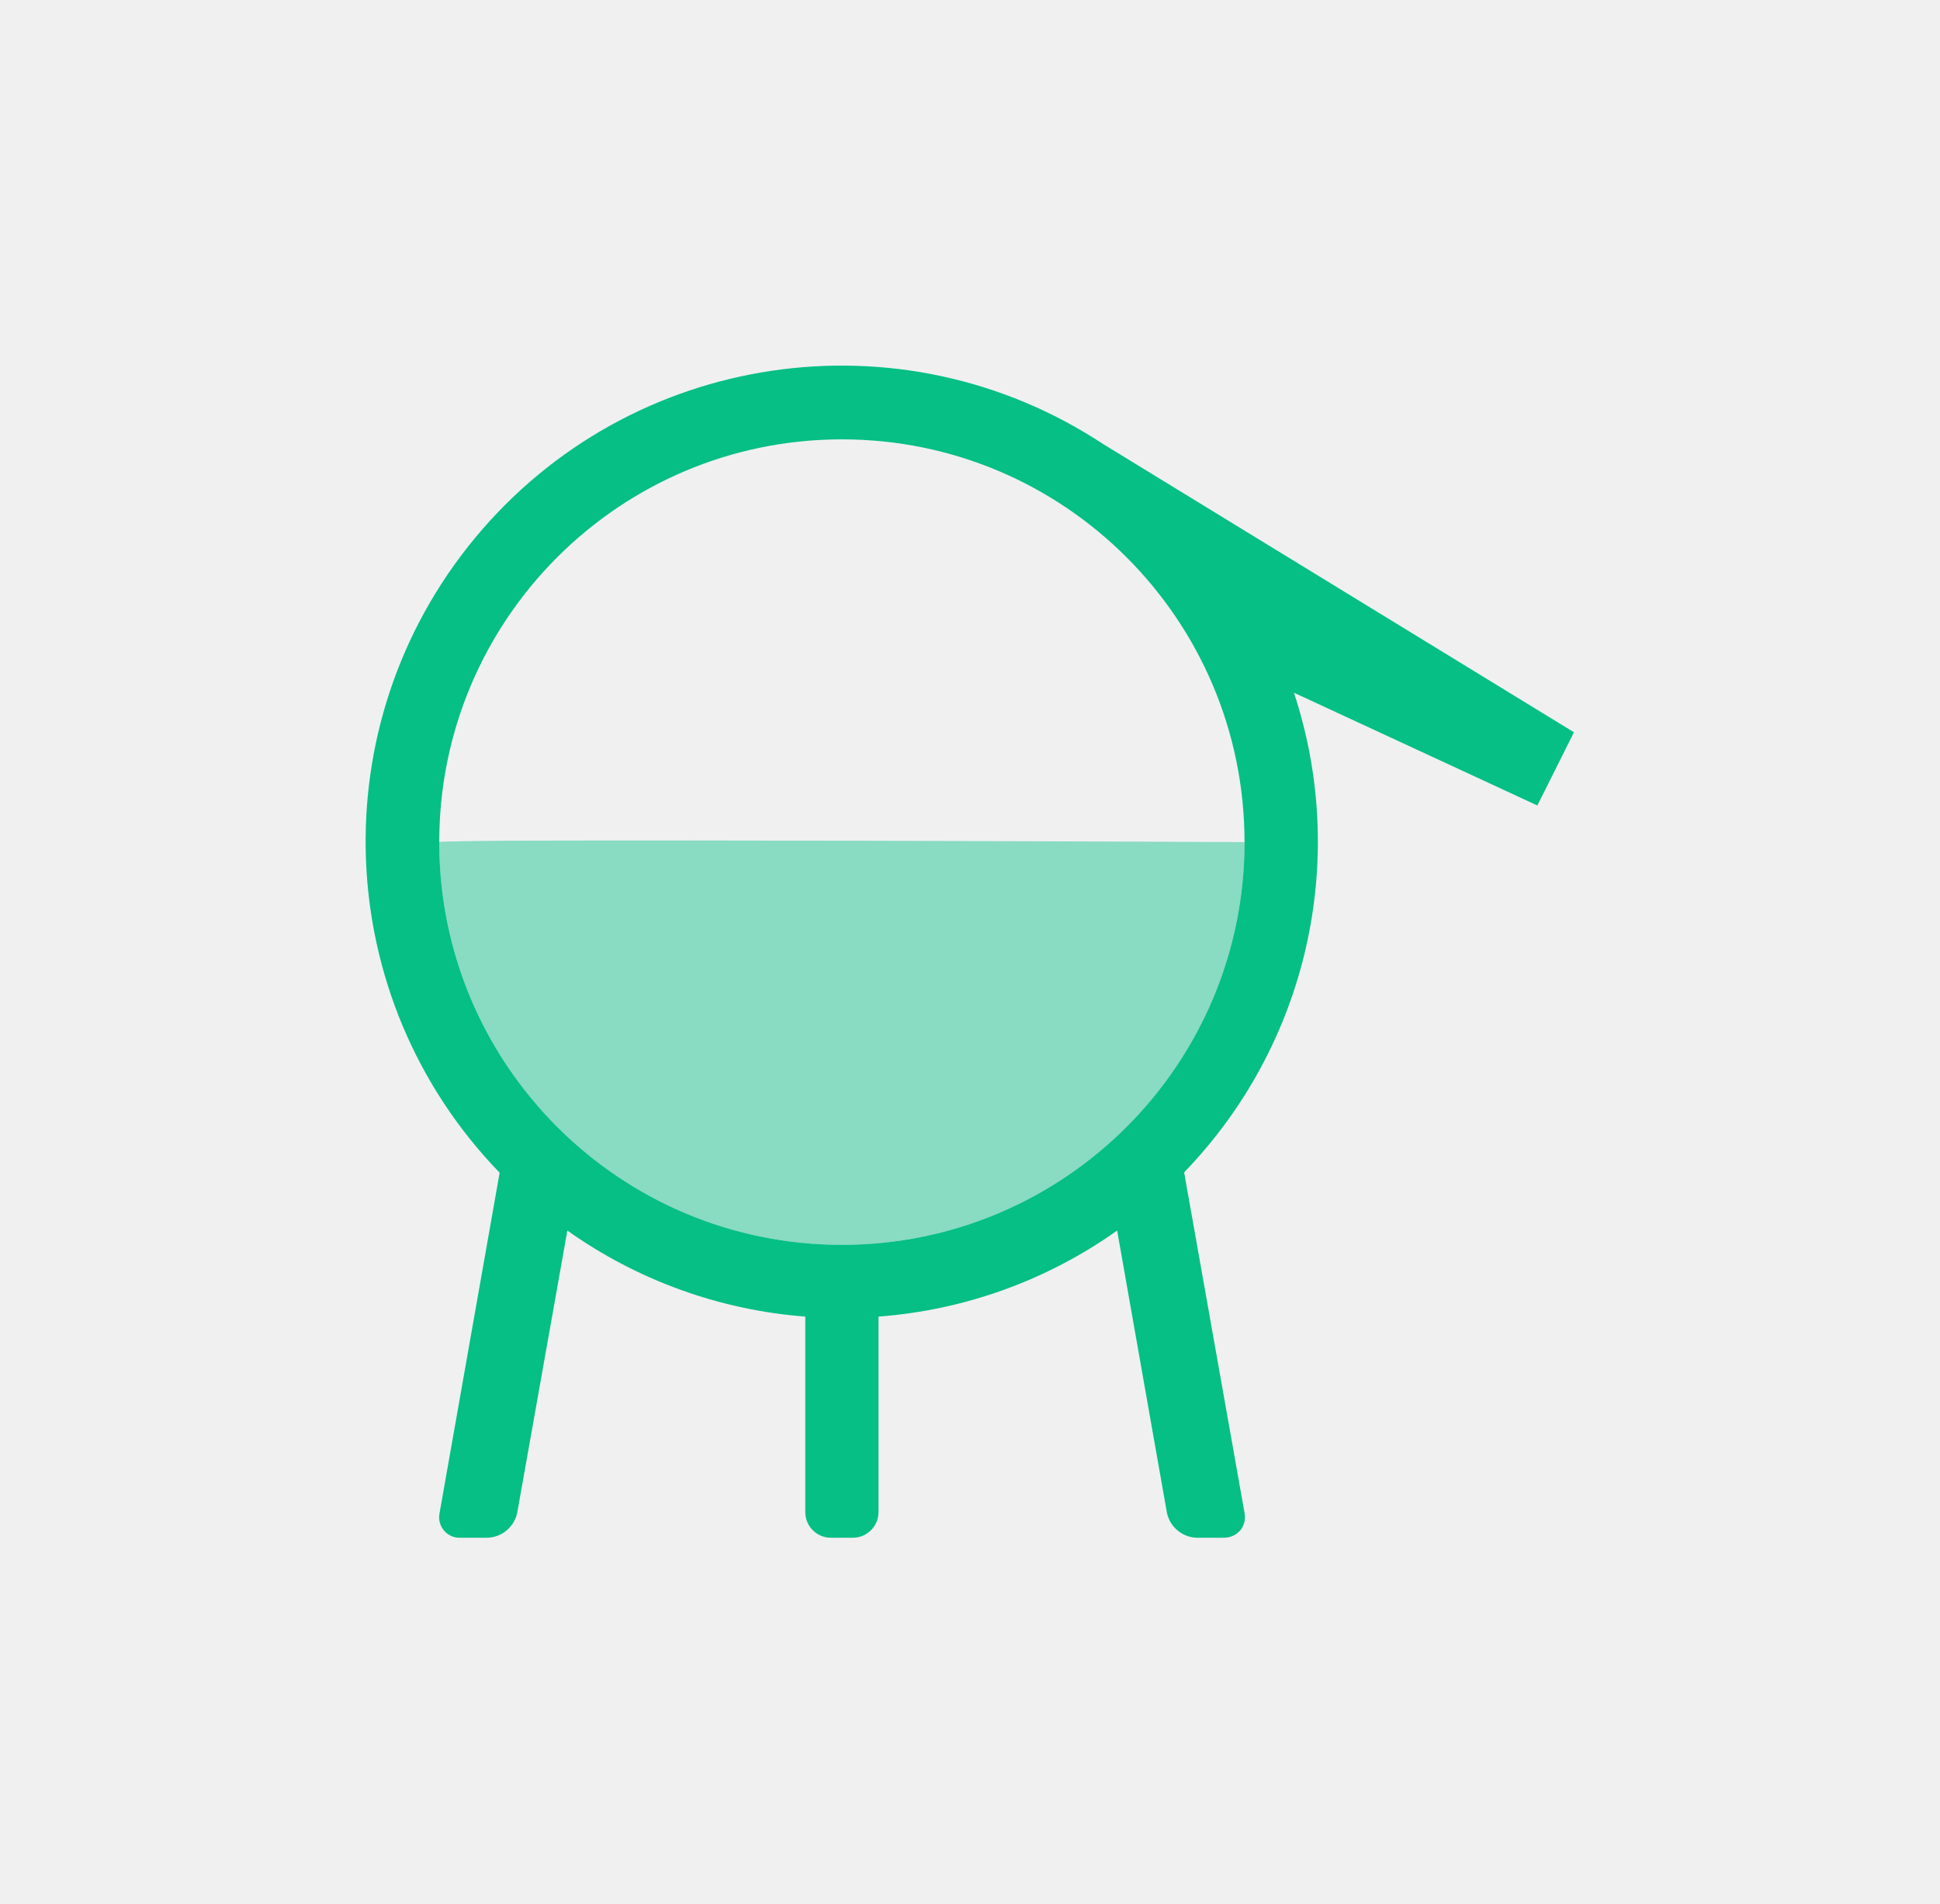
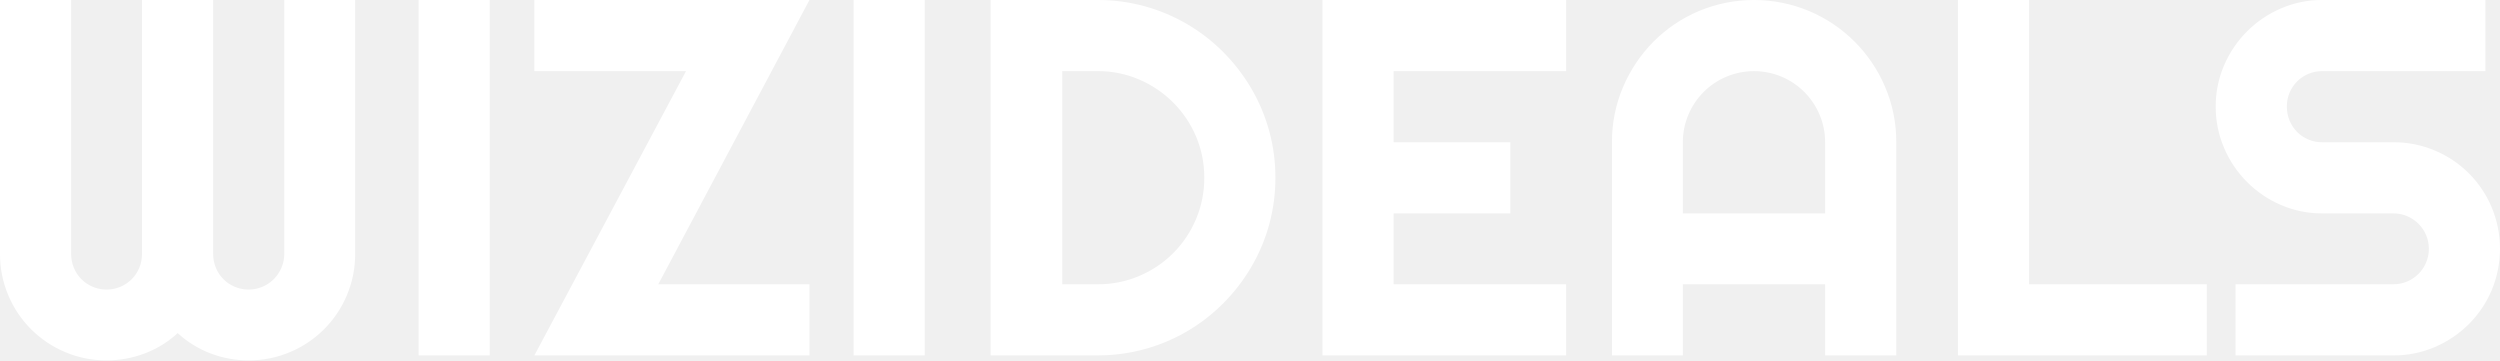
- <svg xmlns="http://www.w3.org/2000/svg" width="53" height="52" viewBox="-10 -10 53 52">
-   <g fill="#05BF85" fill-rule="evenodd">
-     <path d="M20.14 2.13L33 10l-1 2-6.65-3.08a12.99 12.99 0 0 1-3 13.1l1.65 9.3c.07.38-.2.68-.57.68h-.74a.86.86 0 0 1-.81-.68l-1.36-7.71A12.93 12.93 0 0 1 14 25.96v5.34a.7.7 0 0 1-.7.7h-.6a.7.7 0 0 1-.7-.7v-5.34a12.93 12.93 0 0 1-6.5-2.35l-1.37 7.71a.86.86 0 0 1-.81.68h-.73a.56.56 0 0 1-.58-.68l1.64-9.29a13 13 0 0 1 16.49-19.9zM13 24a11 11 0 1 0 0-22 11 11 0 0 0 0 22z" />
-     <path fill-opacity=".44" d="M13 24a11 11 0 0 0 11-11s-22-.1-22 0a11 11 0 0 0 11 11z" />
-   </g>
+ <svg xmlns="http://www.w3.org/2000/svg" width="817.599" height="117.854" viewBox="0 0 817.599 117.854">
+   <path d="M126.121,129.768a34.225,34.225,0,0,1-2.715,13.577,34.685,34.685,0,0,1-18.562,18.562,34.225,34.225,0,0,1-13.577,2.715,34.656,34.656,0,0,1-12.442-2.27,33.389,33.389,0,0,1-10.74-6.646,33.279,33.279,0,0,1-10.78,6.646,34.981,34.981,0,0,1-12.482,2.27,34.225,34.225,0,0,1-13.577-2.715,34.685,34.685,0,0,1-18.562-18.562A34.225,34.225,0,0,1,9.97,129.768v-83H33.232v83a11.825,11.825,0,0,0,.892,4.58,11.363,11.363,0,0,0,6.16,6.2,11.677,11.677,0,0,0,12.766-2.472,11.382,11.382,0,0,0,2.472-3.729,11.825,11.825,0,0,0,.892-4.58v-83H79.677v83a11.825,11.825,0,0,0,.892,4.58,11.363,11.363,0,0,0,6.16,6.2,11.677,11.677,0,0,0,12.766-2.472,11.93,11.93,0,0,0,2.513-3.729,11.379,11.379,0,0,0,.932-4.58v-83h23.182ZM170.134,163H146.871V46.768h23.263Zm104.561,0H184.724l49.605-92.97H184.724V46.768h89.971l-49.443,92.97h49.443Zm37.69,0H289.122V46.768h23.263Zm114.692-58.116a57.337,57.337,0,0,1-7.943,29.3,59.891,59.891,0,0,1-9.078,11.753A57.693,57.693,0,0,1,368.961,163H333.945V46.768h35.016A57.25,57.25,0,0,1,384.4,48.834a57.816,57.816,0,0,1,25.654,15,59.892,59.892,0,0,1,9.078,11.753,57.337,57.337,0,0,1,7.943,29.3Zm-23.263,0A33.934,33.934,0,0,0,401.1,91.348a35.038,35.038,0,0,0-7.457-11.064,35.477,35.477,0,0,0-11.1-7.5,33.79,33.79,0,0,0-13.577-2.756H357.37v69.707h11.591a34.225,34.225,0,0,0,13.577-2.715A34.685,34.685,0,0,0,401.1,118.46,34.225,34.225,0,0,0,403.814,104.884ZM522.154,163H442.478V46.768h79.677V70.03H465.74V93.293h38.177v23.263H465.74v23.182h56.414Zm84.7-46.444V93.293a22.7,22.7,0,0,0-1.824-9.038,23.221,23.221,0,0,0-12.4-12.4,23.305,23.305,0,0,0-18.075,0,23.221,23.221,0,0,0-12.4,12.4,22.7,22.7,0,0,0-1.824,9.038v23.263ZM630.119,163H606.856V139.737H560.331V163H537.149V93.293A45.311,45.311,0,0,1,540.8,75.177a47.313,47.313,0,0,1,9.929-14.792,46.483,46.483,0,0,1,14.752-9.97,46.811,46.811,0,0,1,36.231,0,46.656,46.656,0,0,1,24.762,24.762,45.311,45.311,0,0,1,3.647,18.116Zm101.562,0H650.3V46.768h23.263v92.97h58.116ZM734.6,81.621a33.5,33.5,0,0,1,2.756-13.536,35.416,35.416,0,0,1,18.562-18.562,33.5,33.5,0,0,1,13.536-2.756h53.334V70.03H769.452a11.491,11.491,0,0,0-11.591,11.591,11.825,11.825,0,0,0,.892,4.58,11.363,11.363,0,0,0,6.16,6.2,11.528,11.528,0,0,0,4.539.892h23.263a34.225,34.225,0,0,1,13.577,2.715,34.685,34.685,0,0,1,18.562,18.562,35.2,35.2,0,0,1,0,27.113,35.038,35.038,0,0,1-7.457,11.064,35.476,35.476,0,0,1-11.1,7.5A33.79,33.79,0,0,1,792.715,163H741.083V139.737h51.632a11.591,11.591,0,1,0,0-23.182H769.452a33.5,33.5,0,0,1-13.536-2.756,35.3,35.3,0,0,1-18.562-18.6A33.79,33.79,0,0,1,734.6,81.621Z" transform="translate(-9.97 -46.768)" fill="#fff" />
</svg>
